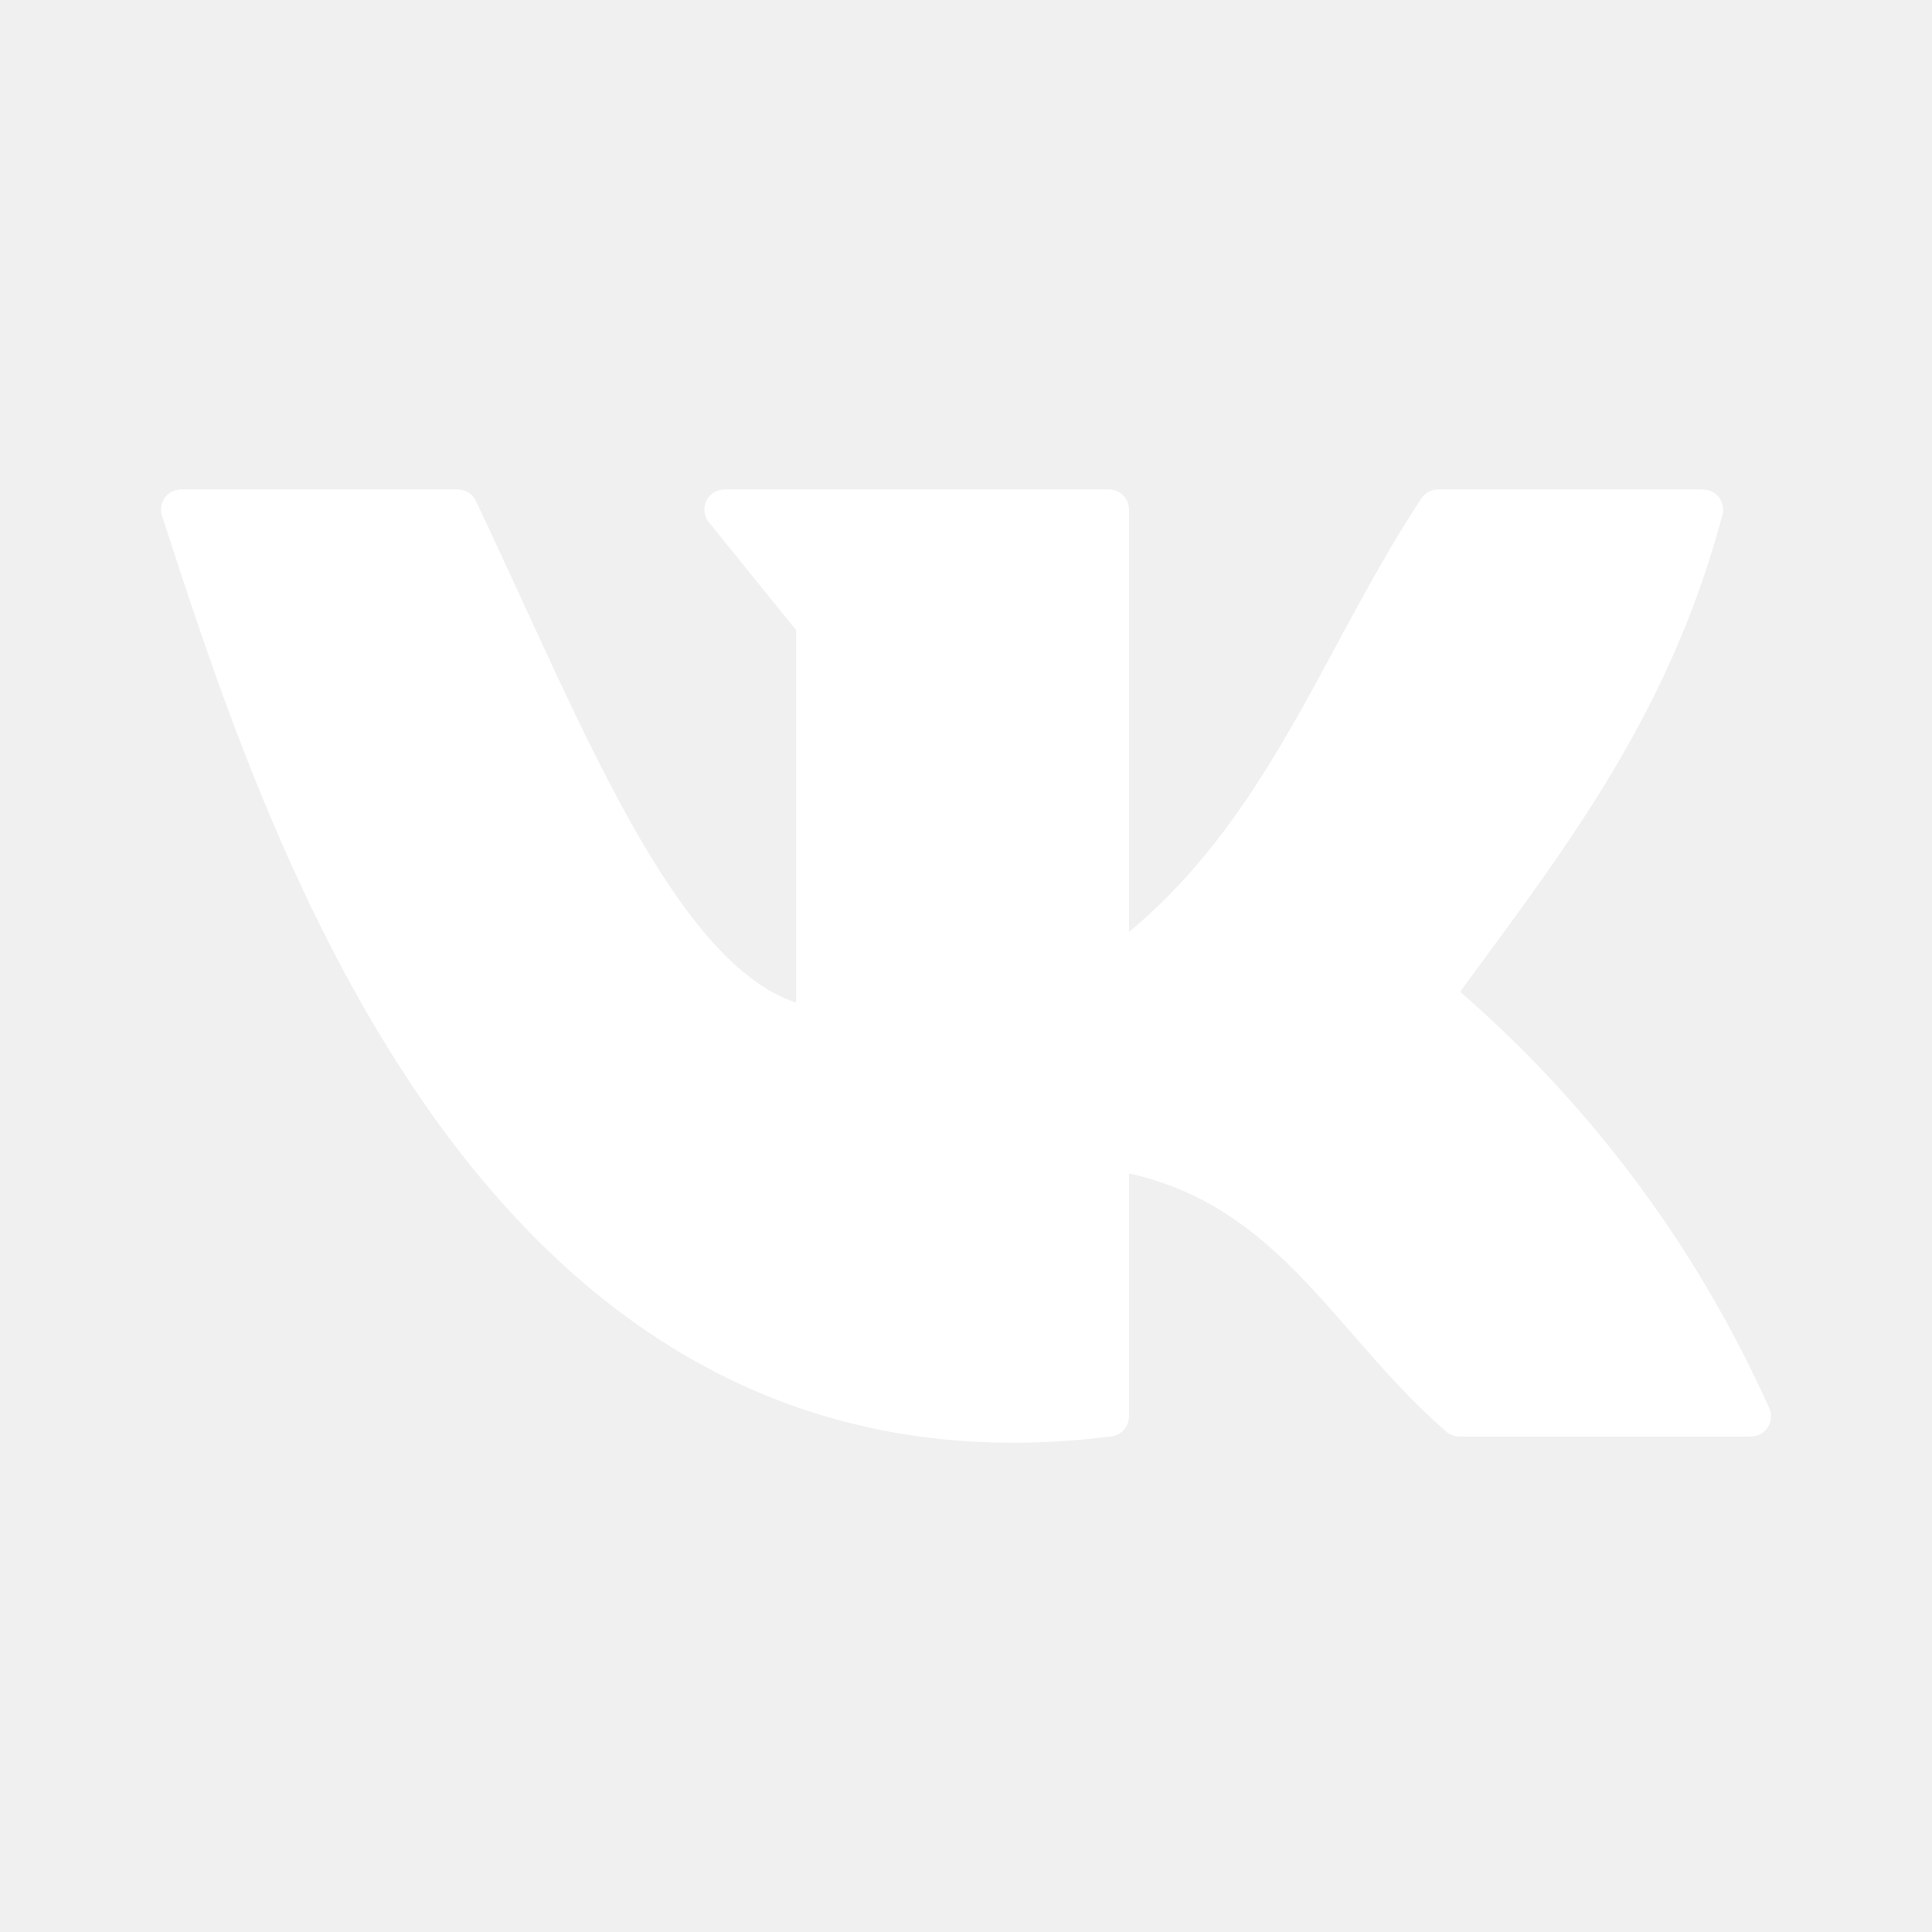
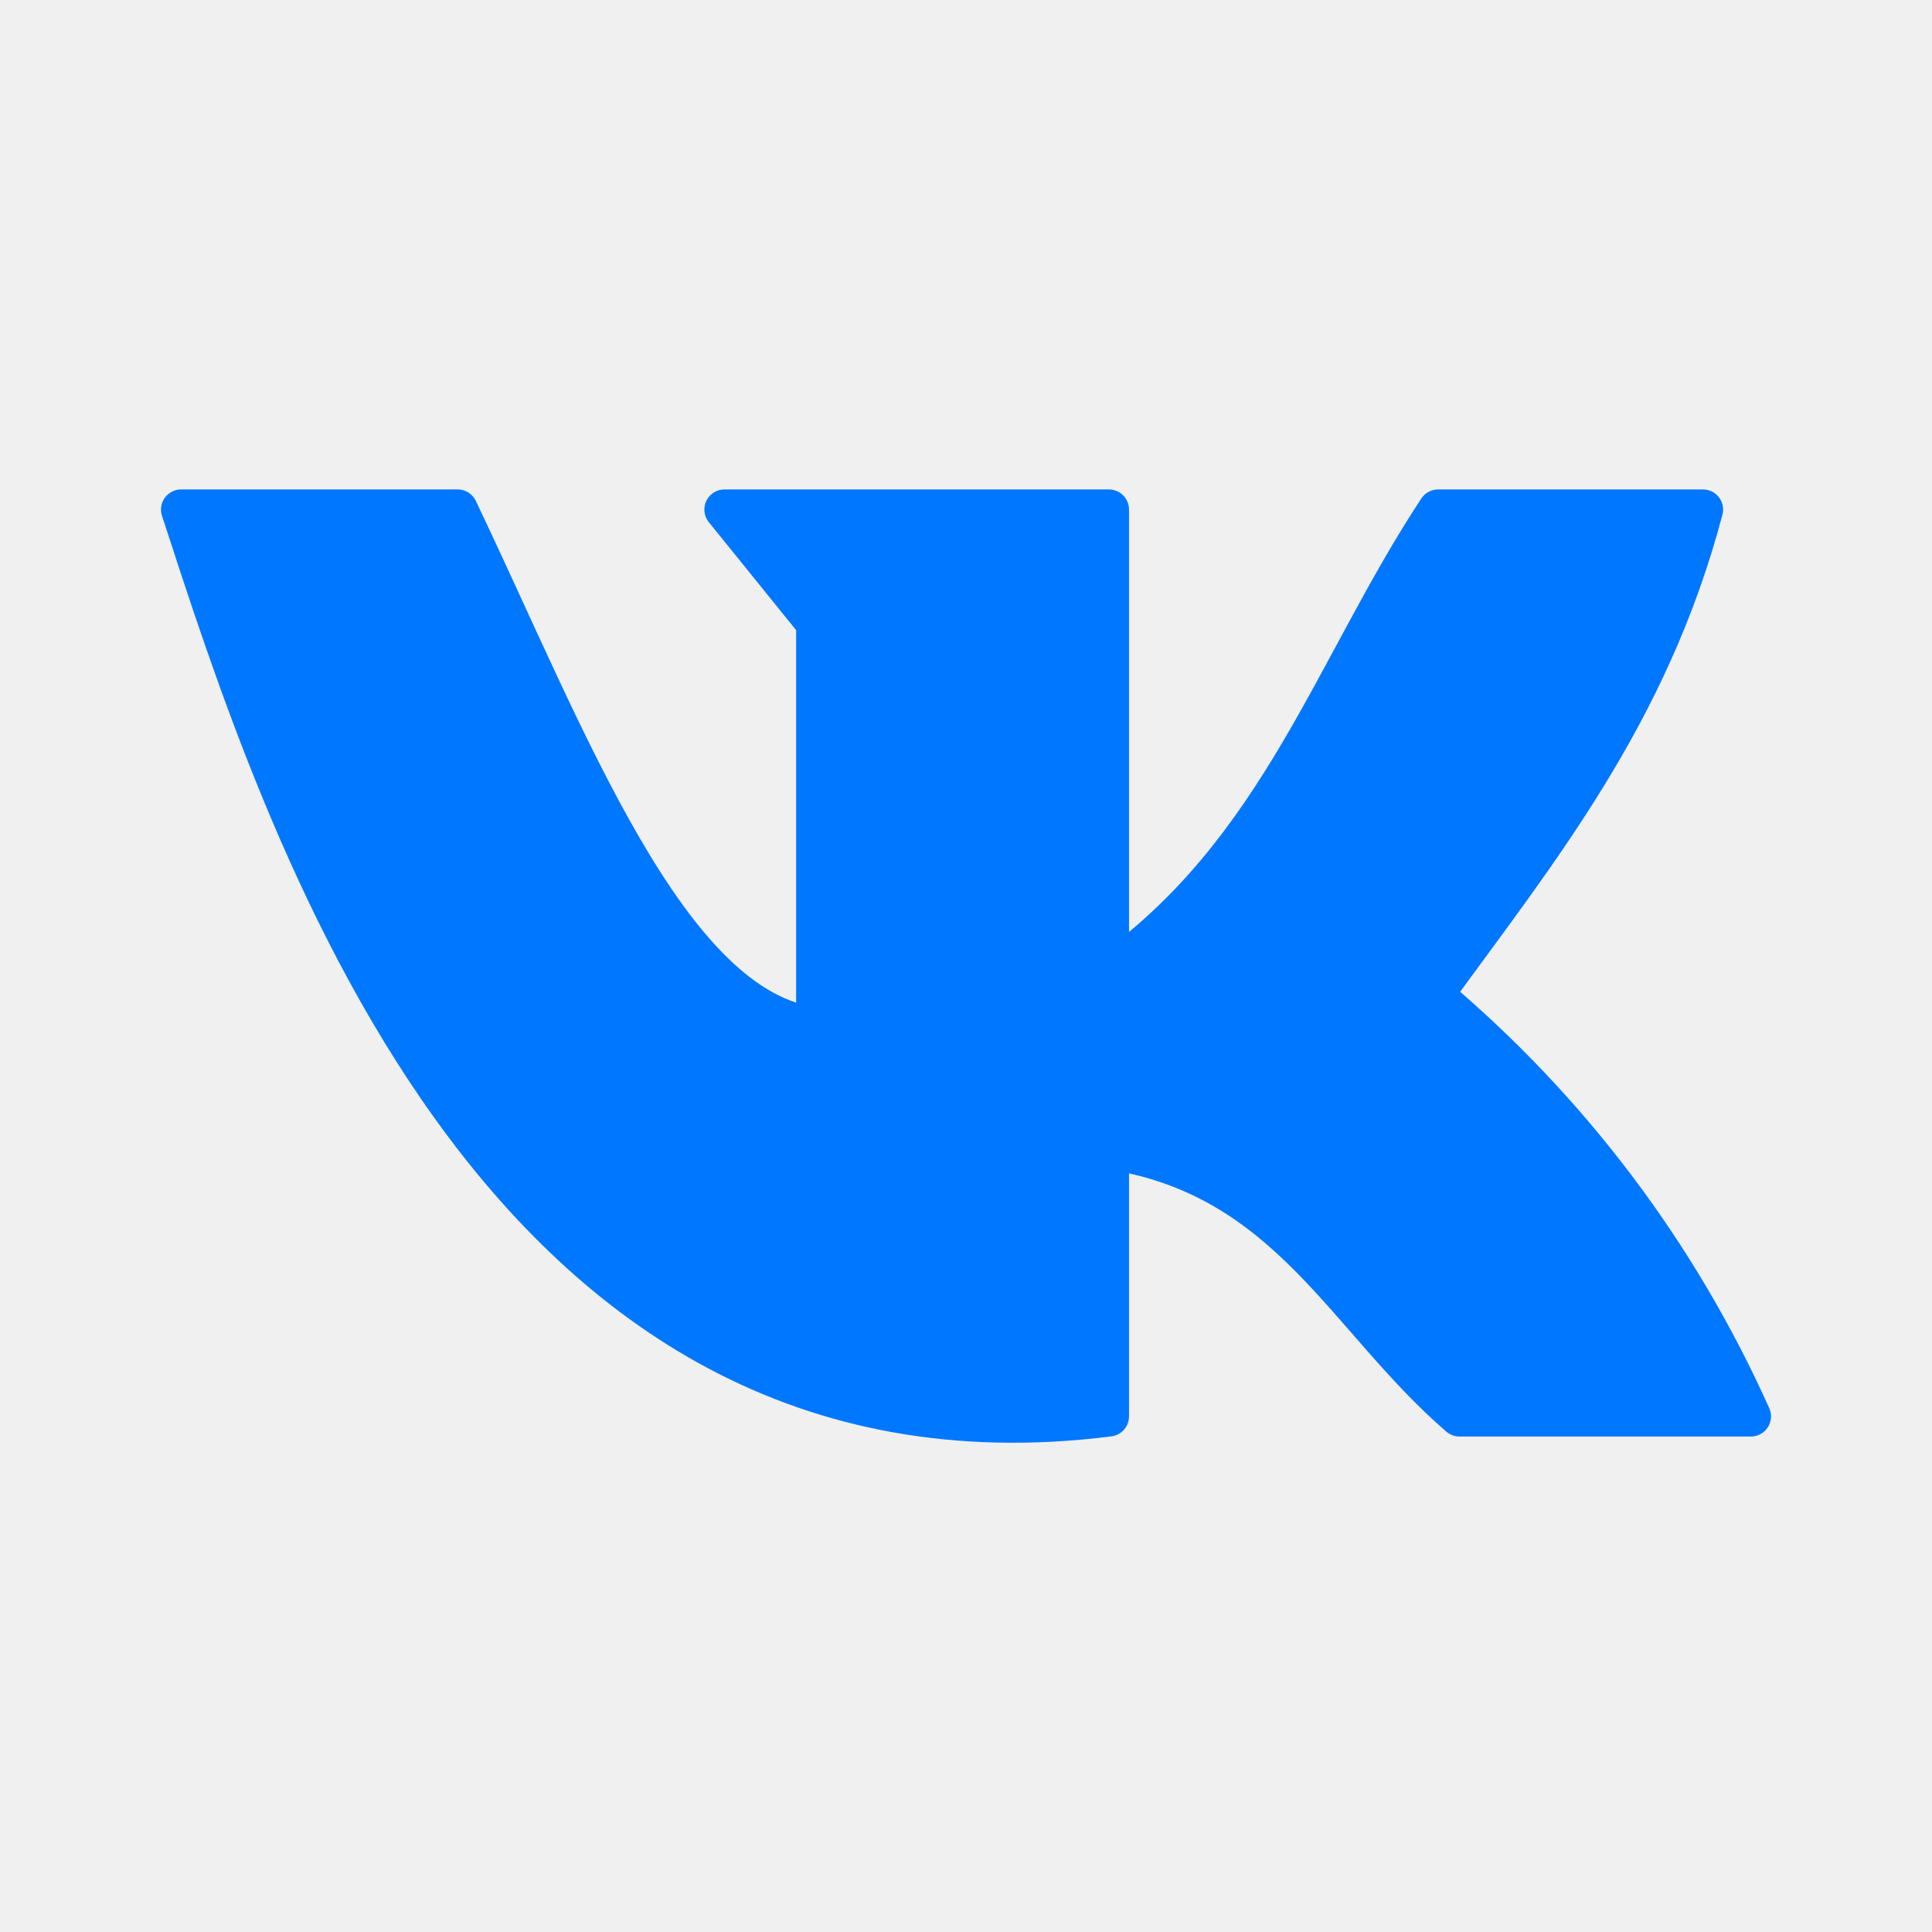
<svg xmlns="http://www.w3.org/2000/svg" width="30px" height="30px" viewBox="0 0 48 48">
  <defs>
-     <style>.a{fill:#FFFFFF;stroke:#FFFFFF;stroke-linecap:round;stroke-linejoin:round;}</style>
+     <style>.a{fill:#0077FF;stroke:#0077FF;stroke-linecap:round;stroke-linejoin:round;}</style>
  </defs>
  <path class="a" d="M27.55,35.19V28.55c4.46.68,5.87,4.19,8.71,6.64H43.5a29.36,29.36,0,0,0-7.9-10.47c2.6-3.58,5.36-6.95,6.71-12.06H35.73c-2.58,3.91-3.94,8.49-8.18,11.51V12.66H18l2.28,2.82,0,10.05c-3.7-.43-6.2-7.2-8.91-12.87H4.5C7,20.32,12.26,37.13,27.55,35.19Z" />
</svg>
